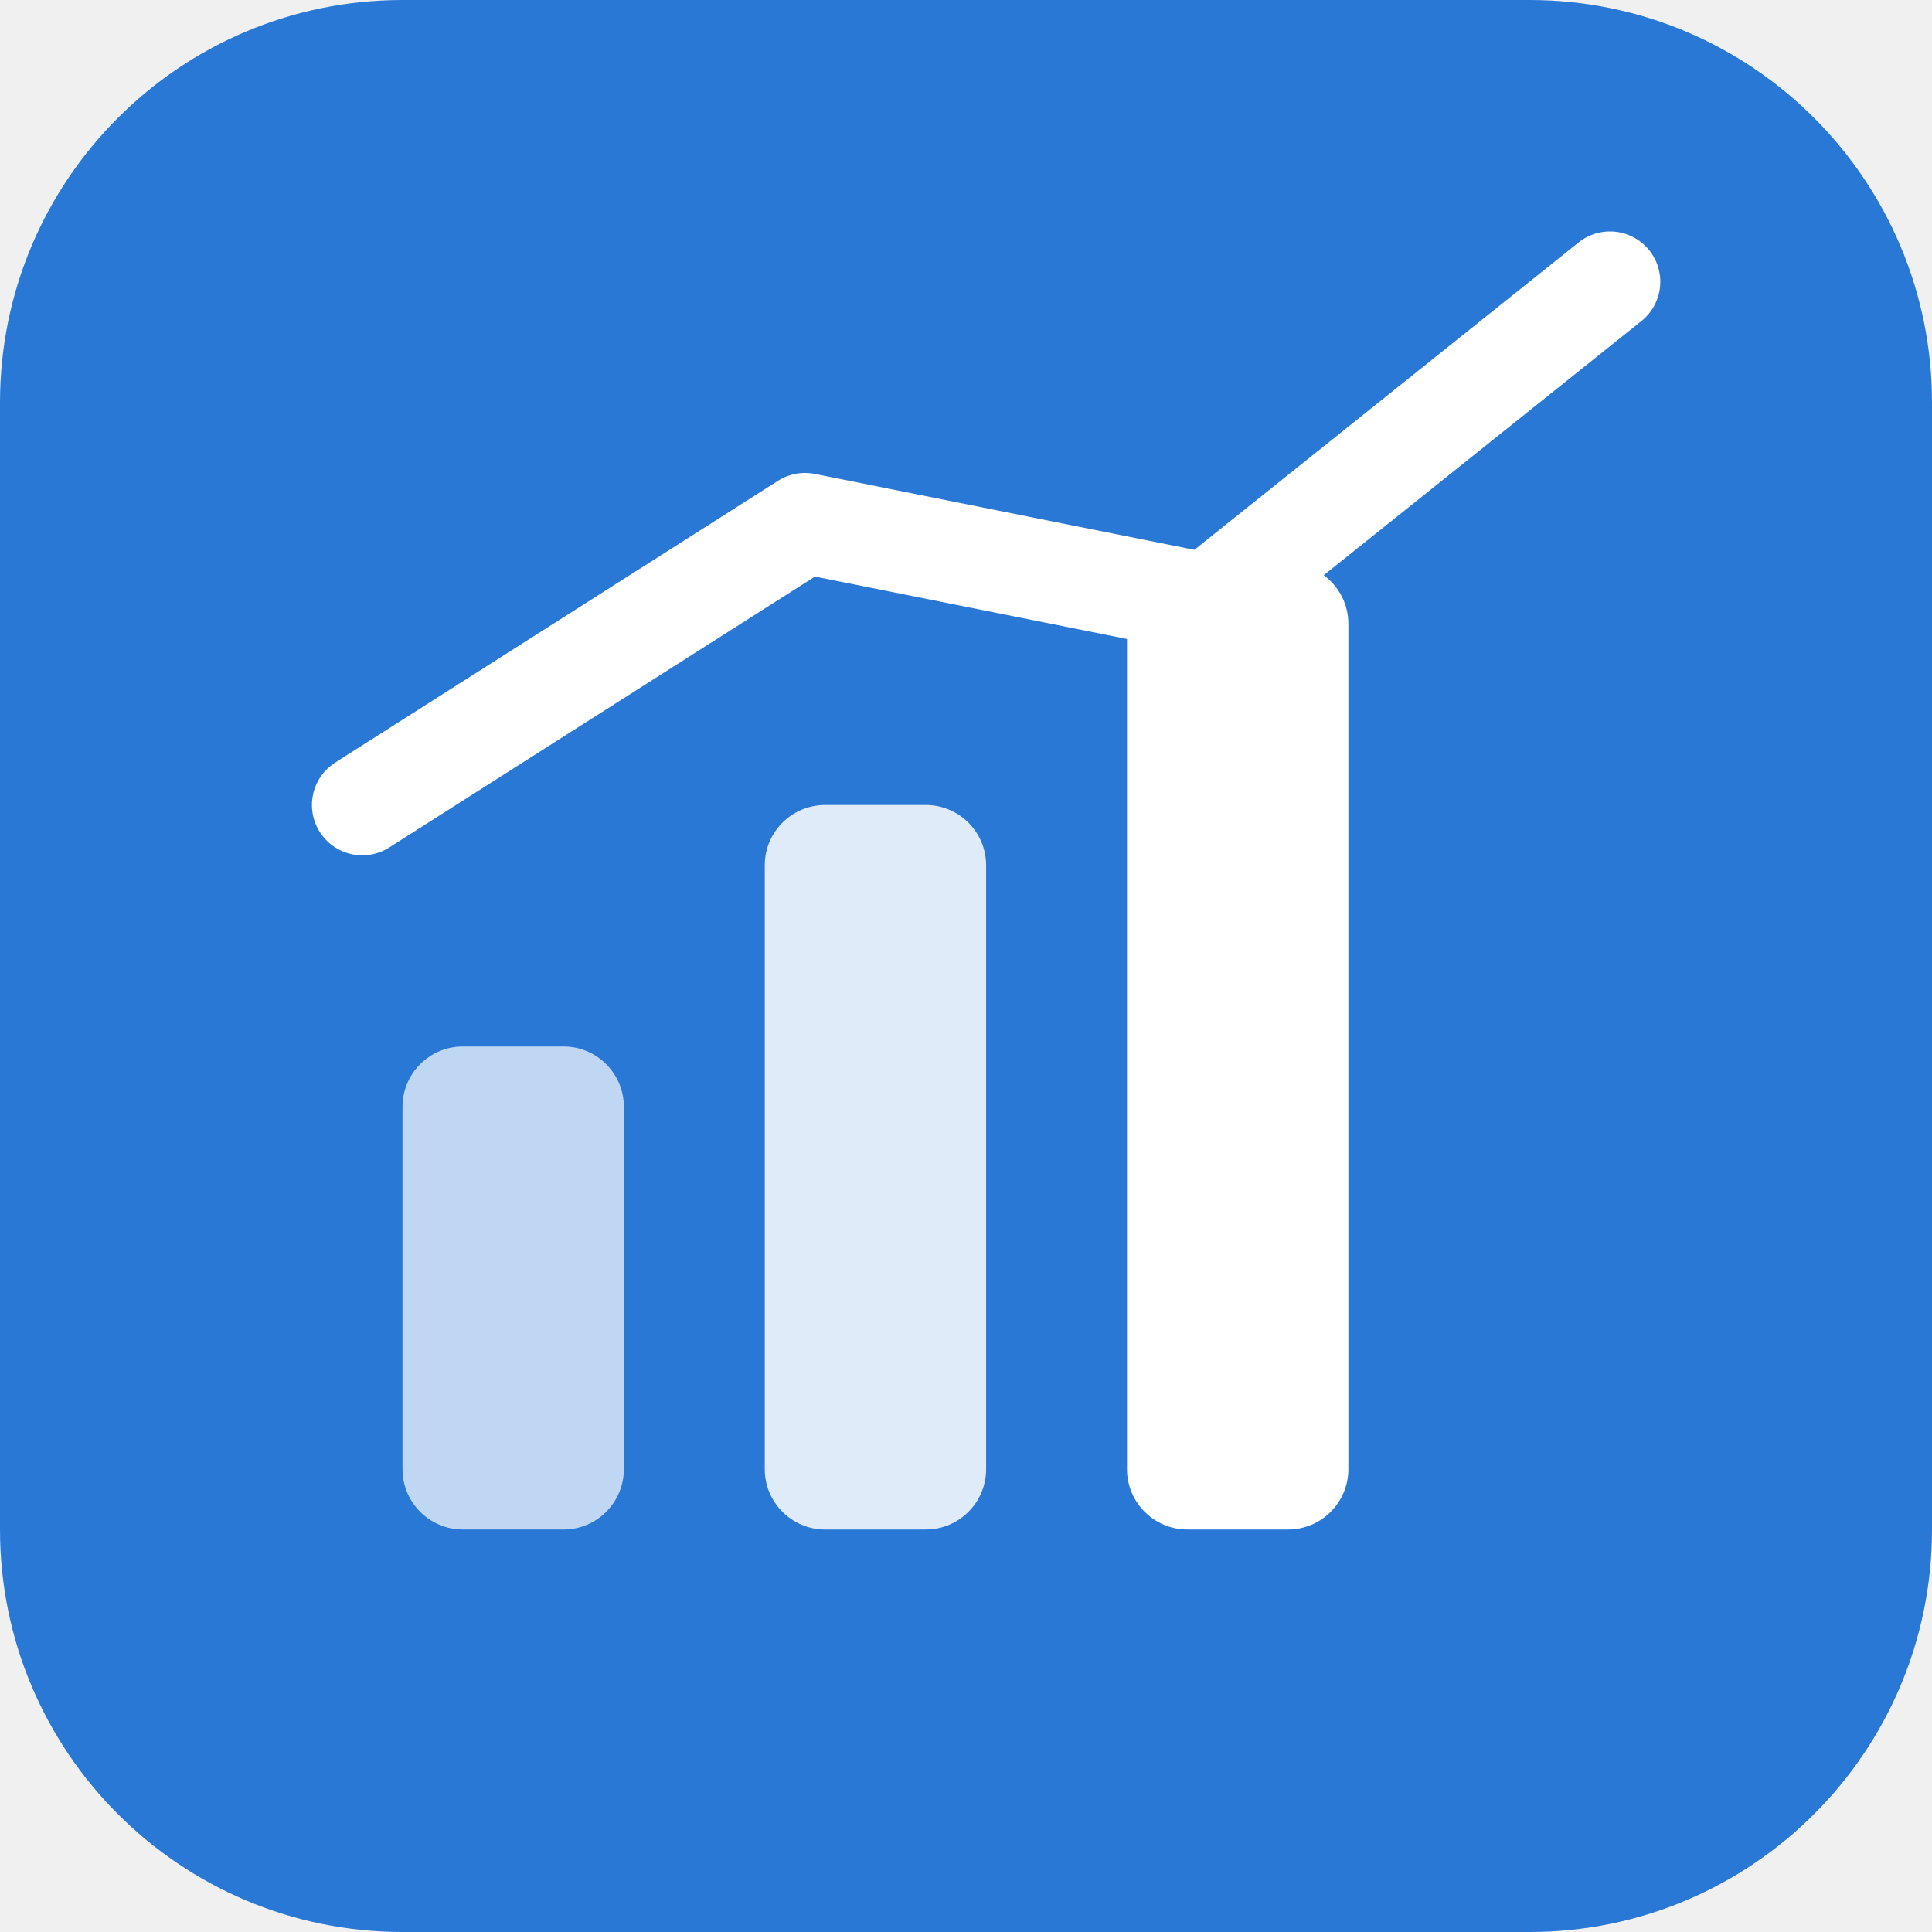
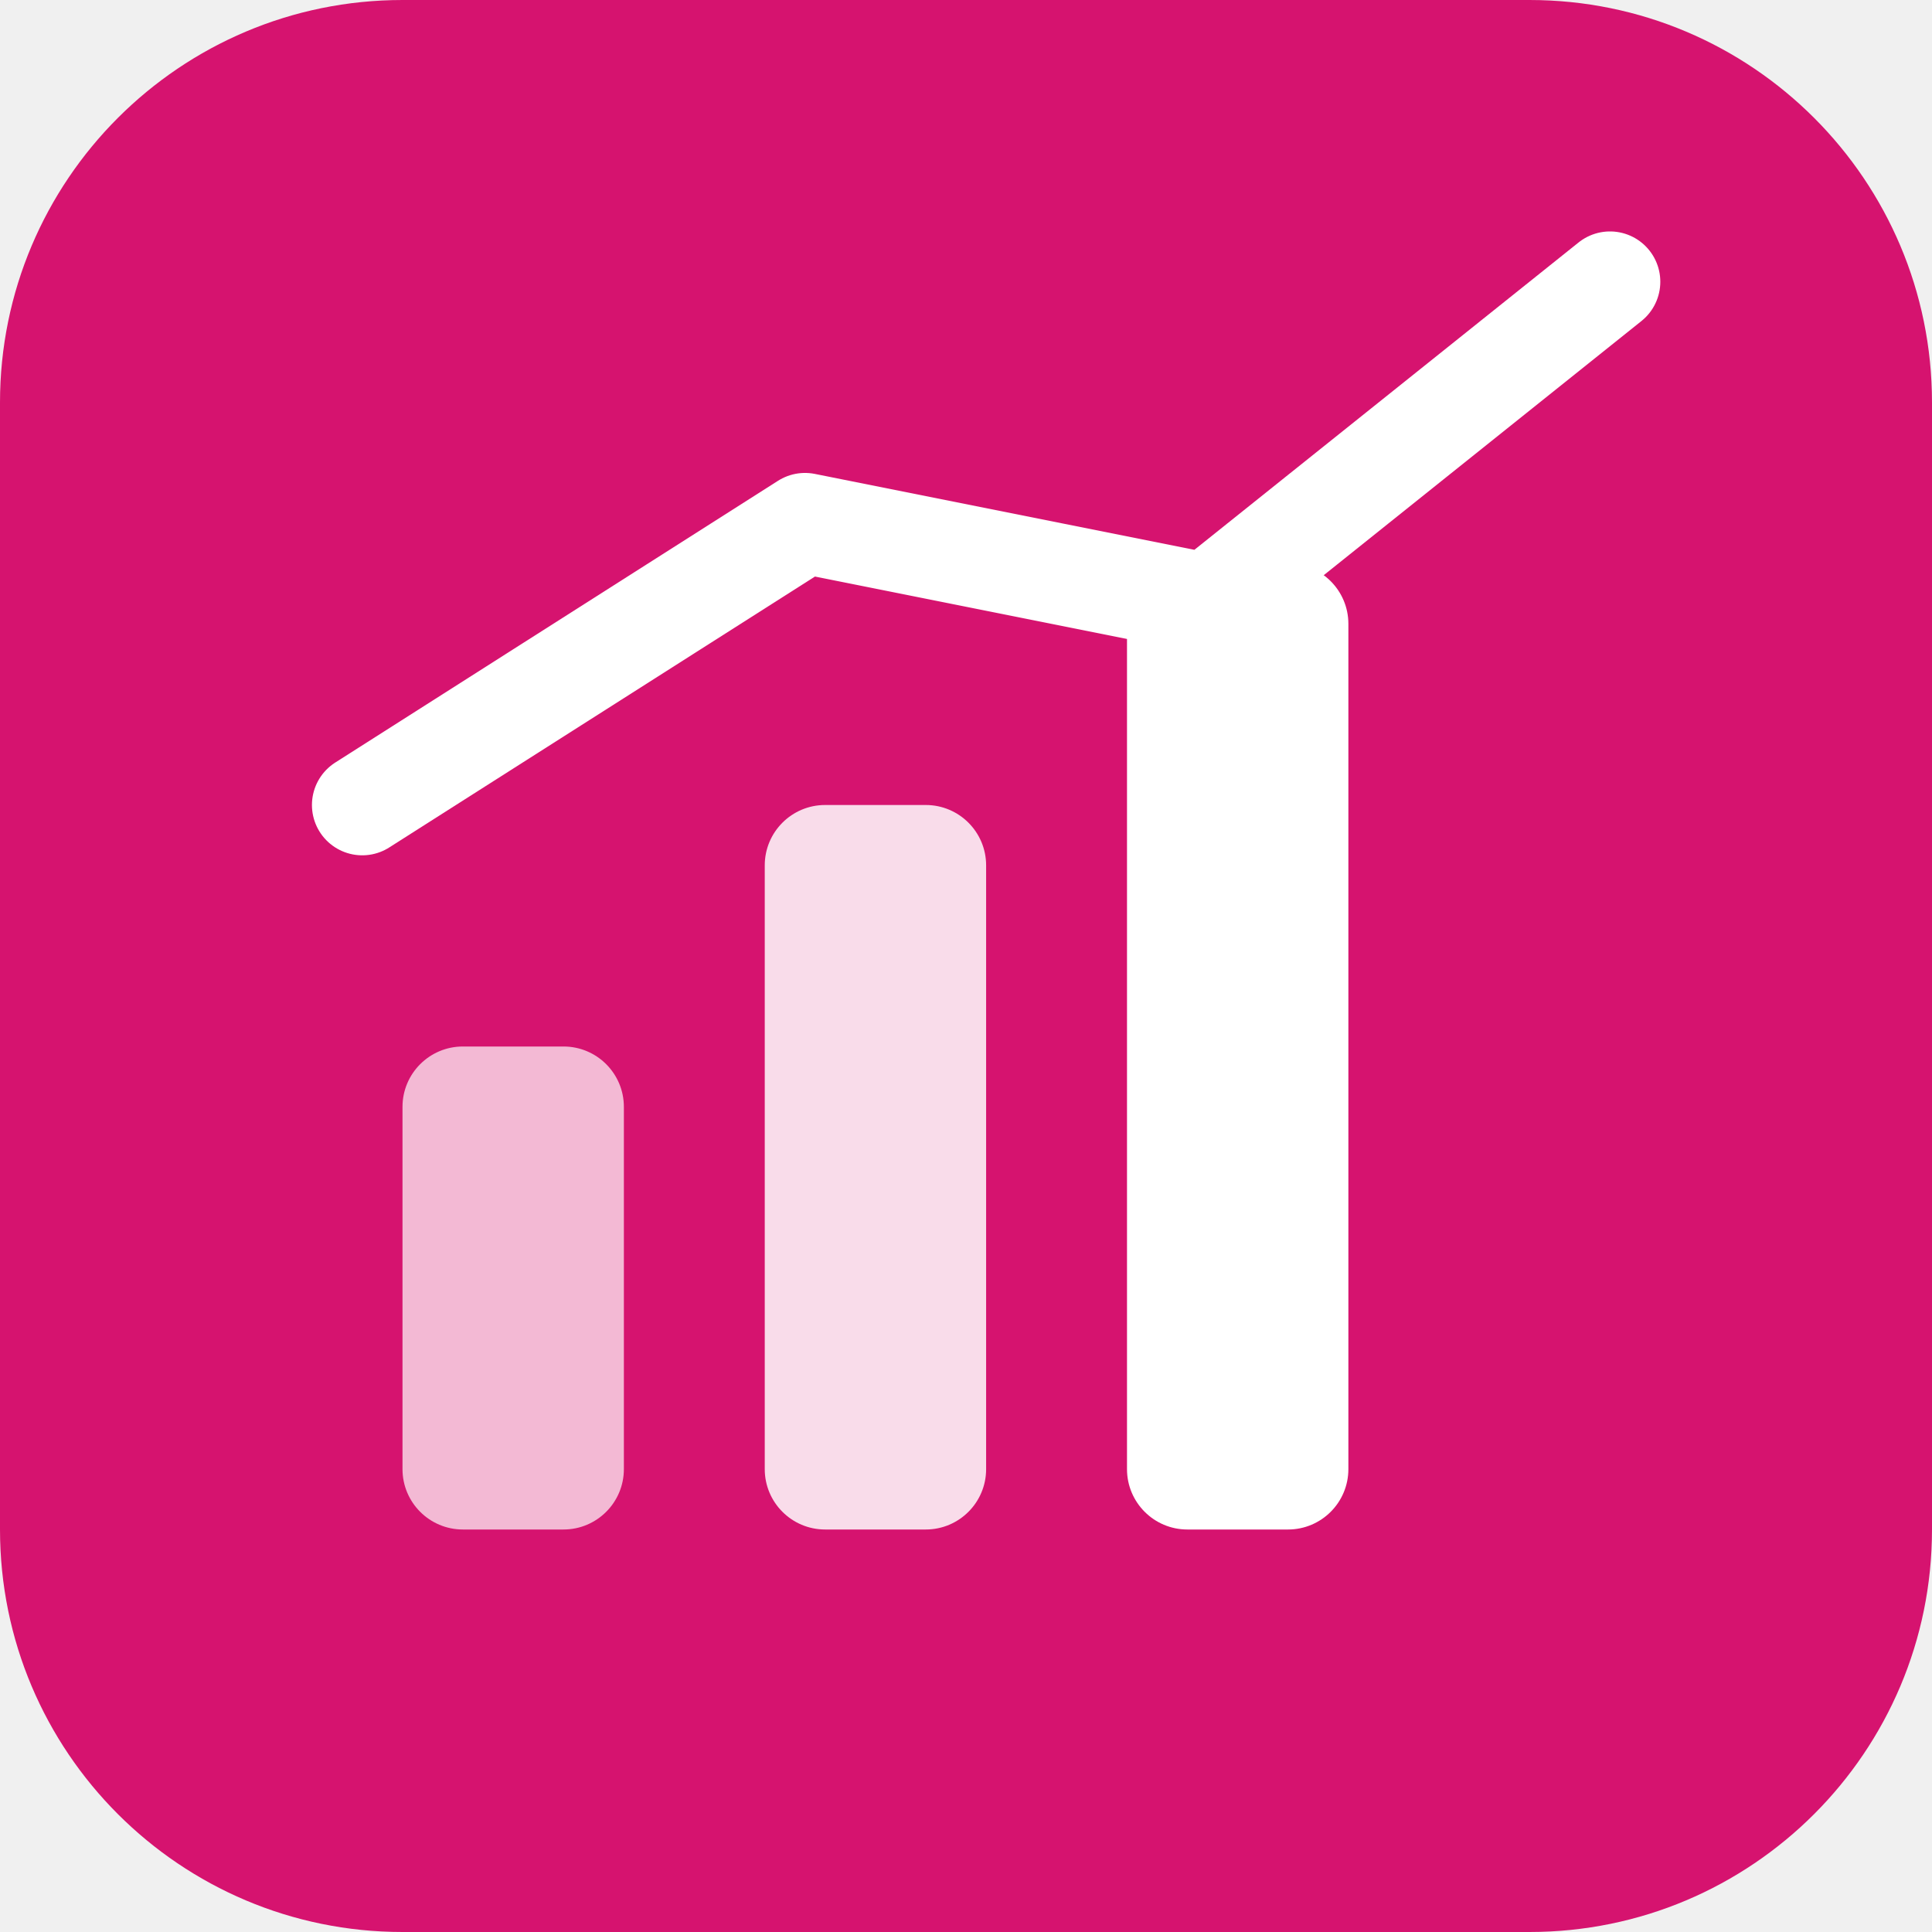
<svg xmlns="http://www.w3.org/2000/svg" viewBox="0 0 96 96">
-   <rect width="96" height="96" rx="20" fill="#2a78d6" />
+   <rect width="96" height="96" rx="20" fill="#d6136f" />
  <rect x="20" y="52" width="11" height="24" rx="3" fill="#fff" opacity=".7" />
  <rect x="38" y="40" width="11" height="36" rx="3" fill="#fff" opacity=".85" />
  <rect x="56" y="28" width="11" height="48" rx="3" fill="#fff" />
  <path d="M18 40 L40 26 L60 30 L80 14" stroke="#fff" stroke-width="5" fill="none" stroke-linecap="round" stroke-linejoin="round" />
</svg>
